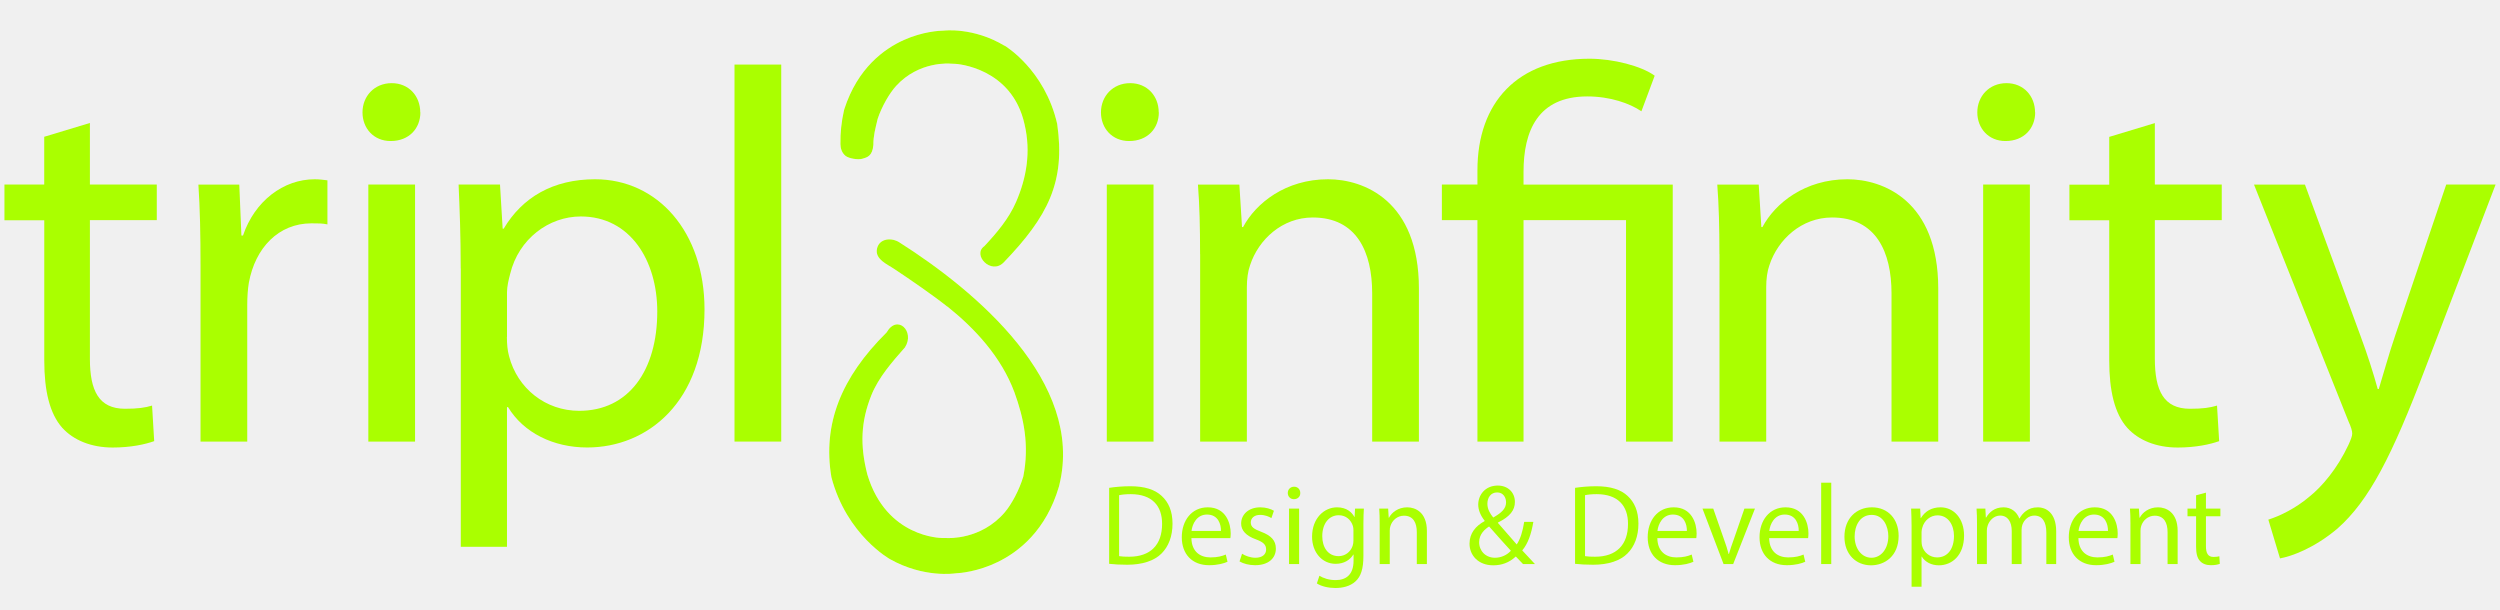
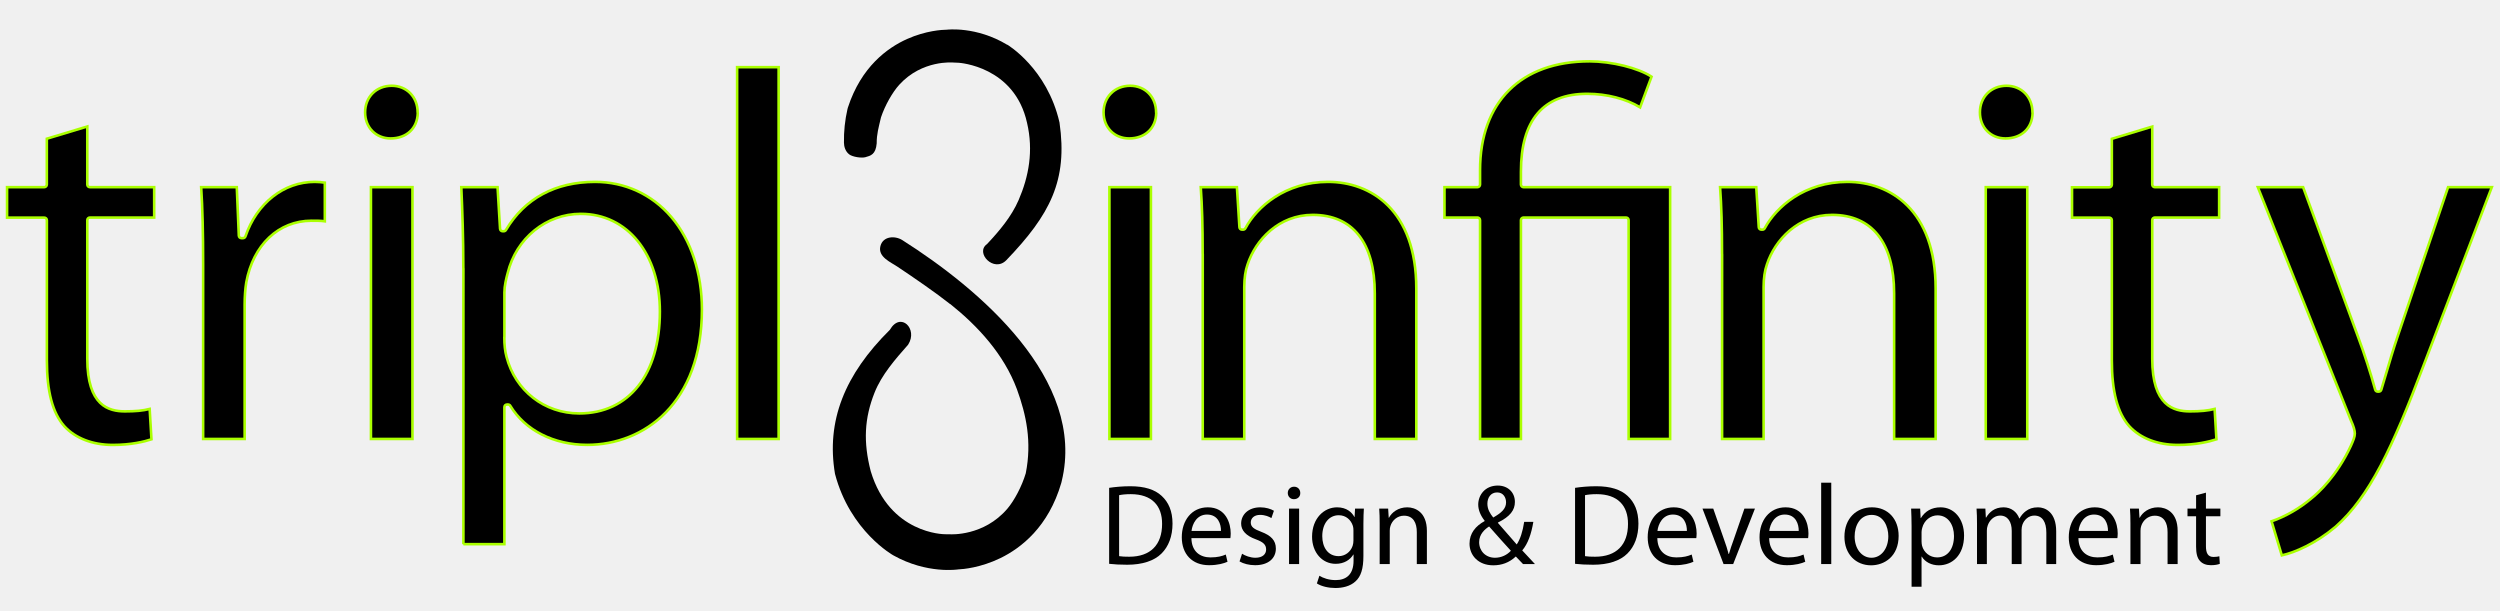
- <svg xmlns="http://www.w3.org/2000/svg" id="Layer_1" width="960px" height="234px" x="0px" y="0px" version="1.1" viewBox="0 0 960 234" enable-background="new 0 0 960 234" xml:space="preserve">
-   <g>
-     <path fill="#FFFFFF" d="M363.77,117.683c10.693,8.548,20.715,19.408,25.742,32.882c3.62,9.956,5.833,20.312,3.419,32.486 c-1.505,5.034-4.446,10.57-7.109,13.686c-9.147,10.699-21.921,9.866-22.075,9.87l-2.111-0.025 c-0.198-0.013-21.273-0.086-28.561-24.315c-2.949-11.376-2.437-20.495,1.462-30.343c2.776-7.002,8.101-13,12.967-18.529 c3.936-6.089-2.91-12.933-7.047-5.739c-17.458,17.282-24.633,35.182-21.19,55.606c5.832,22.224,22.524,31.475,22.524,31.475 c13.072,7.341,25.039,5.431,25.039,5.431c1.882-0.079,8.606-0.626,16.278-4.353c8.012-3.884,18.6-12.08,23.537-29.029l0.15-0.622 c9.631-39.365-31.994-74.421-61.49-93.133c-2.895-1.835-7.516-1.581-8.501,2.306c-1.076,4.223,4.123,6.234,6.738,8.044 c6.033,4.022,14.681,9.955,20.212,14.354L363.77,117.683z" />
-     <path fill="#FFFFFF" d="M385.772,17.587c-12.004-7.251-23.307-5.83-23.307-5.83c-1.76,0.022-8.065,0.337-15.351,3.592 c-7.608,3.402-17.749,10.758-22.862,26.464l-0.161,0.58c-0.99,4.337-1.438,8.668-1.36,12.973c0.011,1.444,0.475,3.318,2.011,4.524 c1.308,1.006,4.727,1.509,6.234,1.107c2.04-0.566,4.021-1.026,4.392-5.333c-0.017-3.617,0.738-6.099,1.659-10.049 c1.556-4.662,4.467-9.755,7.051-12.591c8.866-9.738,20.791-8.588,20.936-8.584l1.972,0.085c0.188,0.013,21.62,1.307,26.447,23.229 c2.514,10.749,0.685,20.682-3.251,29.774c-2.8,6.469-7.495,11.985-12.207,17.011c-4.735,3.319,2.614,11.162,7.441,6.235 c16.938-17.624,23.783-30.8,20.544-53.185c-4.785-20.954-20.18-30.057-20.18-30.057L385.772,17.587z" />
-     <g id="letters">
-       <g>
-         <path fill="#AAFF00" d="M1.692,70.874h15.289V52.522l17.538-5.3v23.651h25.688v13.661H34.52v53.223 c0,12.267,3.419,19.207,13.474,19.207c4.928,0,7.748-0.41,10.399-1.224l0.816,13.66c-3.469,1.229-8.973,2.451-15.908,2.451 c-8.357,0-15.085-2.854-19.367-7.545C19.04,158.798,17,150.031,17,138.406V84.572H1.709V70.914L1.692,70.874z" />
+ <svg xmlns="http://www.w3.org/2000/svg" viewBox="0 0 960 234.375">
+   <g id="intro_tripl3infLogo">
+     <defs>
+       <g id="infSymMasks">
+         <mask id="infSymM1">
+           <path d="M386.774 17.198c-11.938-7.211-23.178-5.796-23.178-5.796-1.751.021-8.021.334-15.266 3.572-7.566 3.383-17.651 10.698-22.736 26.317l-.159.576c-.985 4.314-1.43 8.62-1.354 12.902.011 1.436.472 3.3 2 4.5 1.3 1 4.7 1.5 6.2 1.1 2.028-.563 3.999-1.021 4.368-5.303-.017-3.597.734-6.066 1.65-9.994 1.547-4.636 4.442-9.702 7.011-12.522 8.817-9.685 20.676-8.541 20.819-8.536l1.962.085c.186.012 21.5 1.3 26.3 23.1 2.5 10.688.681 20.566-3.233 29.609-2.784 6.432-7.453 11.918-12.14 16.917-4.708 3.3 2.6 11.1 7.4 6.2 16.846-17.527 23.652-30.63 20.43-52.89-4.757-20.838-20.066-29.891-20.066-29.891z" />
+         </mask>
+         <mask id="infSymM2">
+           <path d="M364.892 116.737c10.634 8.5 20.6 19.3 25.6 32.7 3.6 9.9 5.8 20.2 3.4 32.307-1.497 5.004-4.421 10.512-7.07 13.609-9.097 10.64-21.8 9.812-21.954 9.814l-2.099-.025c-.197-.01-21.155-.082-28.402-24.178-2.932-11.312-2.424-20.385 1.454-30.175 2.76-6.963 8.055-12.929 12.895-18.427 3.913-6.057-2.894-12.864-7.008-5.709-17.361 17.188-24.497 34.988-21.073 55.3 5.8 22.1 22.4 31.3 22.4 31.3 13 7.3 24.9 5.4 24.9 5.4 1.871-.08 8.559-.623 16.188-4.326 7.968-3.864 18.497-12.014 23.407-28.869l.15-.621c9.576-39.146-31.817-74.006-61.151-92.613-2.878-1.825-7.473-1.573-8.453 2.292-1.07 4.2 4.1 6.2 6.7 8 6 4 14.6 9.9 20.1 14.272z" />
+         </mask>
      </g>
-       <g>
-         <path fill="#AAFF00" d="M77,101.665c0-11.622-0.203-21.614-0.817-30.79h15.701l0.817,19.576h0.609 c4.487-13.252,15.5-21.613,27.527-21.613c1.811,0,3.262,0.205,4.895,0.408v16.922c-1.835-0.407-3.67-0.407-6.117-0.407 c-12.642,0-21.611,9.38-24.06,22.838c-0.41,2.447-0.611,5.504-0.611,8.361v52.606H77.002v-67.902H77L77,101.665z" />
+     </defs>
+     <g class="logo">
+       <g id="letters" fill="#000" stroke="#aaff00">
+         <path d="M43.301,170.852c-7.764,0-14.379-2.563-18.628-7.219C20.186,158.581,18,150.326,18,138.406V84.572c0-0.552-0.448-1-1-1 H2.709V71.874h14.272c0.552,0,1-0.448,1-1V53.265l15.538-4.696v22.304c0,0.552,0.448,1,1,1h24.688v11.661H34.52 c-0.552,0-1,0.448-1,1v53.223c0,18.112,8.26,20.207,14.474,20.207c4.08,0,6.873-0.266,9.475-0.926l0.697,11.661 C55.414,169.598,50.315,170.852,43.301,170.852z" />
+         <path d="M78.002,168.566v-66.902C78,89.318,77.767,80.065,77.25,71.875h13.675l0.777,18.617 c0.022,0.536,0.463,0.958,0.999,0.958h0.609c0.429,0,0.81-0.273,0.947-0.679c4.306-12.717,14.739-20.934,26.58-20.934 c1.426,0,2.601,0.129,3.895,0.291v14.847c-1.554-0.214-3.174-0.214-5.117-0.214c-12.599,0-22.429,9.287-25.043,23.659 c-0.399,2.384-0.627,5.492-0.627,8.541v51.606H78.002z" />
+         <path d="M142.439,168.566V71.874h15.943v96.693H142.439z M150.005,53.157c-5.682,0-9.806-4.21-9.806-10.011 c0-5.919,4.296-10.215,10.215-10.215c5.772,0,9.961,4.296,9.961,10.215c0,0.104,0.016,0.204,0.045,0.298 C160.283,49.267,156.132,53.157,150.005,53.157z" />
+         <path d="M177.944,208.963l0.001-105.853c0-0.085-0.011-0.168-0.031-0.249c-0.005-11.804-0.362-21.436-0.771-30.988h13.917 l0.962,15.985c0.032,0.528,0.469,0.94,0.998,0.94h0.409c0.353,0,0.68-0.186,0.86-0.49c7.169-12.084,19-18.472,34.212-18.472 c11.441,0,21.836,4.786,29.269,13.477c7.586,8.87,11.764,21.478,11.764,35.502c0,35.932-22.129,52.016-44.061,52.016 c-12.808,0-23.846-5.613-29.526-15.016c-0.181-0.299-0.506-0.482-0.856-0.482h-0.409c-0.552,0-1,0.447-1,1v52.629H177.944z M193.688,129.146c-0.023,0.081-0.035,0.165-0.035,0.251c0,3.061,0.271,5.478,0.851,7.604 c3.356,13.006,14.575,21.753,27.914,21.753c19.106,0,30.975-14.994,30.975-39.131c0-22.081-12.485-37.502-30.362-37.502 c-13.287,0-24.839,9.37-28.092,22.785c-0.533,1.958-1.25,4.884-1.25,7.374V129.146z" />
+         <path d="M283.053 25.794H298.996V168.566H283.053z" />
+         <path d="M426.01,168.566V71.874h15.943v96.693H426.01z M433.575,53.157c-5.682,0-9.806-4.21-9.806-10.011 c0-5.919,4.296-10.215,10.216-10.215c5.772,0,9.961,4.296,9.961,10.215c0,0.104,0.016,0.204,0.045,0.298 C443.854,49.267,439.704,53.157,433.575,53.157z" />
+         <path d="M527.918,168.57v-55.896c0-19.448-8.465-30.158-23.836-30.158c-12.982,0-21.918,9.563-25.014,19.041 c-0.816,2.243-1.272,5.333-1.272,8.67v58.336h-15.943c0,0,0.001-70.958,0.001-70.976c0-0.075-0.008-0.148-0.024-0.219 c-0.003-10.495-0.226-18.215-0.741-25.494h13.886l0.963,15.376c0.033,0.527,0.47,0.938,0.998,0.938h0.41 c0.369,0,0.708-0.204,0.882-0.529c4.384-8.222,15.327-17.822,31.74-17.822c16.385,0,33.893,10.772,33.893,41.005v57.728 H527.918z" />
+         <path d="M625.392,168.566V84.537c0-0.552-0.447-1-1-1h-39.355c-0.553,0-1,0.448-1,1v84.029h-15.7V84.534c0-0.552-0.447-1-1-1 h-12.657V71.874h12.657c0.553,0,1-0.448,1-1v-5.505c0-26.187,15.71-41.821,42.025-41.821c8.537,0,18.768,2.561,23.831,5.904 l-4.392,11.771c-5.354-3.27-12.828-5.197-20.294-5.197c-16.901,0-25.471,10.079-25.471,29.956v4.892c0,0.552,0.447,1,1,1 h56.296v96.693H625.392z" />
+         <path d="M727.342,168.57v-55.896c0-19.448-8.467-30.158-23.84-30.158c-12.981,0-21.914,9.563-25.008,19.041 c-0.814,2.232-1.27,5.323-1.27,8.67v58.336h-15.945l0.003-70.976c0-0.076-0.009-0.151-0.025-0.224 c-0.003-10.479-0.229-18.196-0.747-25.488h13.894l0.959,15.376c0.033,0.527,0.47,0.938,0.998,0.938h0.41 c0.369,0,0.708-0.204,0.882-0.529c4.387-8.222,15.331-17.822,31.739-17.822c16.385,0,33.894,10.772,33.894,41.005v57.728 H727.342z" />
+         <path d="M762.53,168.566V71.874h15.942v96.693H762.53z M770.097,53.157c-5.685,0-9.811-4.21-9.811-10.011 c0-5.919,4.295-10.215,10.213-10.215c5.771,0,9.96,4.296,9.96,10.215c0,0.106,0.017,0.208,0.047,0.304 C780.366,49.27,776.219,53.157,770.097,53.157z" />
+         <path d="M836.25,170.852c-7.768,0-14.384-2.563-18.63-7.219c-4.489-5.05-6.675-13.305-6.675-25.227V84.572c0-0.552-0.447-1-1-1 h-14.291V71.914h14.291c0.553,0,1-0.448,1-1v-17.61l15.515-4.689v22.259c0,0.552,0.447,1,1,1h24.689v11.661H827.46 c-0.553,0-1,0.448-1,1v53.223c0,18.112,8.262,20.207,14.476,20.207c4.078,0,6.872-0.266,9.478-0.927l0.697,11.662 C848.36,169.598,843.264,170.852,836.25,170.852z" />
+         <path d="M872.275,200.183c5.259-1.816,10.715-4.933,15.106-8.644c2.779-2.201,9.89-8.63,15.35-20.328 c0.922-2.069,1.521-3.505,1.521-4.702c0-1.227-0.468-2.8-1.518-5.104l-35.729-89.53l17.391-0.001l21.172,57.667 c2.348,6.276,4.842,13.977,6.51,20.102c0.118,0.436,0.514,0.737,0.965,0.737h0.409c0.438,0,0.826-0.286,0.955-0.705 c0.617-1.994,1.258-4.174,1.931-6.46c1.295-4.402,2.763-9.393,4.376-14.104l19.349-57.238h16.791l-26.397,68.991 c-11.754,30.969-20.585,49.924-33.576,61.394c-7.671,6.449-15.53,9.866-20.662,11.006L872.275,200.183z" />
      </g>
-       <g>
-         <path fill="#AAFF00" d="M161.424,43.146c0,6.117-4.285,11.011-11.419,11.011c-6.524,0-10.806-4.895-10.806-11.011 c0-6.12,4.486-11.215,11.215-11.215c6.537,0,10.961,4.927,10.961,11.215H161.424z M141.439,169.566V70.874h17.943v98.693H141.439 z" />
+       <g id="infSym">
+         <g id="infSymPaths" fill="none" stroke-miterlimit="10">
+           <path id="infSymPaths_1" stroke-width="15" d="M374 103.688c0 0 31.5-22.035 26.5-57.018 c0 0 0.538-27.482-34.655-28.982c-39.655-1-37.345 50.478-37.345 50.5" style="mask: url(#infSymM1)" />
+           <path id="infSymPaths_2" stroke-width="16" d="M326.588 86.688c0 0 11.7 5.7 40.4 27 c31.911 23.7 35 42 35 62.5c0.036 24-21.706 36.366-37.193 36.754c0 0-22.098 1.973-34.37-20.754 c-11.605-23.852-3.799-36.889-3.887-37.194c0 0 6.7-20.245 24.412-32.306" style="mask: url(#infSymM2)" />
+         </g>
+         <g id="infSymWhole">
+           <path d="M386.774 17.198c-11.938-7.211-23.178-5.796-23.178-5.796-1.751.021-8.021.334-15.266 3.572-7.566 3.383-17.651 10.698-22.736 26.317l-.159.576c-.985 4.314-1.43 8.62-1.354 12.902.011 1.436.472 3.3 2 4.5 1.3 1 4.7 1.5 6.2 1.1 2.028-.563 3.999-1.021 4.368-5.303-.017-3.597.734-6.066 1.65-9.994 1.547-4.636 4.442-9.702 7.011-12.522 8.817-9.685 20.676-8.541 20.819-8.536l1.962.085c.186.012 21.5 1.3 26.3 23.1 2.5 10.688.681 20.566-3.233 29.609-2.784 6.432-7.453 11.918-12.14 16.917-4.708 3.3 2.6 11.1 7.4 6.2 16.846-17.527 23.652-30.63 20.43-52.89-4.757-20.838-20.066-29.891-20.066-29.891z" />
+           <path d="M364.892 116.737c10.634 8.5 20.6 19.3 25.6 32.7 3.6 9.9 5.8 20.2 3.4 32.307-1.497 5.004-4.421 10.512-7.07 13.609-9.097 10.64-21.8 9.812-21.954 9.814l-2.099-.025c-.197-.01-21.155-.082-28.402-24.178-2.932-11.312-2.424-20.385 1.454-30.175 2.76-6.963 8.055-12.929 12.895-18.427 3.913-6.057-2.894-12.864-7.008-5.709-17.361 17.188-24.497 34.988-21.073 55.3 5.8 22.1 22.4 31.3 22.4 31.3 13 7.3 24.9 5.4 24.9 5.4 1.871-.08 8.559-.623 16.188-4.326 7.968-3.864 18.497-12.014 23.407-28.869l.15-.621c9.576-39.146-31.817-74.006-61.151-92.613-2.878-1.825-7.473-1.573-8.453 2.292-1.07 4.2 4.1 6.2 6.7 8 6 4 14.6 9.9 20.1 14.272z" />
+         </g>
      </g>
-       <g>
-         <path fill="#AAFF00" d="M176.914,103.091c0-12.642-0.41-22.835-0.815-32.218h15.902l1.019,16.925h0.409 c7.138-12.031,18.961-18.961,35.072-18.961c24.033,0,42.033,20.212,42.033,49.979c0,35.482-21.816,53.016-45.061,53.016 c-13.052,0-24.468-5.709-30.382-15.498h-0.409v53.629h-17.738l0.001-106.853L176.914,103.091z M194.653,129.397 c0,2.652,0.204,5.101,0.815,7.341c3.218,12.47,14.078,21.017,26.949,21.017c19.005,0,29.975-15.499,29.975-38.131 c0-19.578-10.396-36.502-29.362-36.502c-12.234,0-23.857,8.566-27.12,22.021c-0.609,2.242-1.222,4.894-1.222,7.138v17.133h-0.002 L194.653,129.397z" />
+       <g id="desanddev">
+         <path d="M425.911,187.332c2.333-0.352,5.105-0.615,8.142-0.615c5.5,0,9.417,1.275,12.014,3.696 c2.64,2.42,4.181,5.853,4.181,10.649c0,4.841-1.497,8.801-4.269,11.529c-2.772,2.772-7.349,4.269-13.114,4.269 c-2.729,0-5.017-0.132-6.953-0.352V187.332z M429.739,213.561c0.968,0.176,2.376,0.22,3.873,0.22 c8.186,0,12.63-4.576,12.63-12.586c0.044-6.997-3.917-11.441-12.014-11.441c-1.98,0-3.477,0.176-4.489,0.396V213.561z" />
+         <path d="M457.502,206.651c0.088,5.236,3.433,7.393,7.305,7.393c2.772,0,4.445-0.483,5.897-1.1l0.66,2.772 c-1.364,0.616-3.697,1.32-7.085,1.32c-6.557,0-10.474-4.313-10.474-10.738s3.784-11.485,9.989-11.485 c6.953,0,8.801,6.117,8.801,10.033c0,0.792-0.088,1.408-0.132,1.805H457.502z M468.856,203.879 c0.044-2.465-1.012-6.293-5.369-6.293c-3.917,0-5.633,3.608-5.941,6.293H468.856z" />
+         <path d="M476.95,212.636c1.144,0.748,3.168,1.541,5.105,1.541c2.816,0,4.137-1.408,4.137-3.169 c0-1.849-1.101-2.86-3.961-3.917c-3.829-1.363-5.633-3.476-5.633-6.028c0-3.433,2.772-6.249,7.35-6.249 c2.156,0,4.049,0.616,5.236,1.32l-0.968,2.816c-0.836-0.528-2.377-1.232-4.357-1.232c-2.288,0-3.564,1.32-3.564,2.904 c0,1.761,1.276,2.553,4.049,3.608c3.697,1.408,5.589,3.257,5.589,6.426c0,3.74-2.904,6.381-7.965,6.381 c-2.333,0-4.489-0.572-5.985-1.452L476.95,212.636z" />
+         <path d="M499.303,189.312c0.044,1.32-0.925,2.377-2.465,2.377c-1.364,0-2.332-1.057-2.332-2.377 c0-1.364,1.012-2.42,2.42-2.42C498.378,186.893,499.303,187.948,499.303,189.312z M494.99,216.597v-21.299h3.872v21.299H494.99z" />
+         <path d="M523.725,195.298c-0.088,1.54-0.177,3.256-0.177,5.853v12.366c0,4.885-0.968,7.877-3.036,9.725 c-2.068,1.937-5.061,2.553-7.745,2.553c-2.553,0-5.369-0.616-7.085-1.76l0.968-2.949c1.408,0.881,3.608,1.673,6.249,1.673 c3.961,0,6.865-2.068,6.865-7.438v-2.376h-0.088c-1.188,1.98-3.477,3.564-6.777,3.564c-5.28,0-9.065-4.488-9.065-10.386 c0-7.217,4.709-11.31,9.594-11.31c3.696,0,5.721,1.937,6.645,3.696h0.089l0.176-3.212H523.725z M519.72,203.703 c0-0.66-0.044-1.232-0.22-1.761c-0.704-2.244-2.597-4.093-5.413-4.093c-3.696,0-6.337,3.125-6.337,8.054 c0,4.181,2.112,7.657,6.293,7.657c2.376,0,4.532-1.496,5.369-3.961c0.22-0.66,0.308-1.408,0.308-2.068V203.703z" />
+         <path d="M529.794,201.062c0-2.2-0.044-4.005-0.177-5.765h3.433l0.22,3.521h0.089 c1.056-2.024,3.521-4.005,7.041-4.005c2.948,0,7.524,1.761,7.524,9.065v12.718h-3.872v-12.277c0-3.433-1.276-6.293-4.929-6.293 c-2.553,0-4.533,1.804-5.193,3.96c-0.176,0.484-0.264,1.145-0.264,1.805v12.806h-3.872V201.062z" />
+         <path d="M584.844,216.597c-0.836-0.836-1.628-1.672-2.772-2.904c-2.552,2.376-5.413,3.389-8.669,3.389 c-5.765,0-9.109-3.873-9.109-8.317c0-4.049,2.42-6.821,5.809-8.669v-0.133c-1.54-1.936-2.464-4.092-2.464-6.204 c0-3.609,2.596-7.306,7.524-7.306c3.697,0,6.558,2.465,6.558,6.293c0,3.125-1.805,5.589-6.514,7.921v0.133 c2.509,2.904,5.325,6.16,7.218,8.272c1.364-2.068,2.288-4.929,2.86-8.669h3.521c-0.792,4.665-2.068,8.361-4.269,10.958 c1.584,1.672,3.124,3.344,4.885,5.236H584.844z M580.18,211.492c-1.761-1.937-5.062-5.545-8.361-9.329 c-1.585,1.012-3.829,2.904-3.829,6.028c0,3.389,2.509,5.985,6.073,5.985C576.614,214.177,578.771,213.032,580.18,211.492z M571.158,193.405c0,2.112,0.968,3.74,2.244,5.325c2.992-1.717,4.929-3.301,4.929-5.81c0-1.804-1.013-3.828-3.433-3.828 C572.434,189.093,571.158,191.117,571.158,193.405z" />
+         <path d="M604.821,187.332c2.332-0.352,5.104-0.615,8.141-0.615c5.501,0,9.418,1.275,12.014,3.696 c2.641,2.42,4.181,5.853,4.181,10.649c0,4.841-1.496,8.801-4.269,11.529c-2.772,2.772-7.349,4.269-13.113,4.269 c-2.729,0-5.017-0.132-6.953-0.352V187.332z M608.649,213.561c0.969,0.176,2.377,0.22,3.873,0.22 c8.185,0,12.63-4.576,12.63-12.586c0.044-6.997-3.917-11.441-12.014-11.441c-1.98,0-3.477,0.176-4.489,0.396V213.561z" />
+         <path d="M636.413,206.651c0.088,5.236,3.433,7.393,7.305,7.393c2.772,0,4.444-0.483,5.896-1.1l0.66,2.772 c-1.364,0.616-3.696,1.32-7.085,1.32c-6.557,0-10.474-4.313-10.474-10.738s3.785-11.485,9.99-11.485 c6.952,0,8.801,6.117,8.801,10.033c0,0.792-0.088,1.408-0.132,1.805H636.413z M647.767,203.879 c0.044-2.465-1.013-6.293-5.369-6.293c-3.916,0-5.633,3.608-5.94,6.293H647.767z" />
+         <path d="M657.885,195.298l4.181,11.97c0.704,1.937,1.275,3.696,1.716,5.456h0.132 c0.484-1.76,1.101-3.52,1.805-5.456l4.137-11.97h4.048l-8.36,21.299h-3.697l-8.097-21.299H657.885z" />
+         <path d="M679.356,206.651c0.088,5.236,3.433,7.393,7.305,7.393c2.772,0,4.444-0.483,5.896-1.1l0.66,2.772 c-1.364,0.616-3.696,1.32-7.085,1.32c-6.557,0-10.474-4.313-10.474-10.738s3.785-11.485,9.99-11.485 c6.952,0,8.801,6.117,8.801,10.033c0,0.792-0.088,1.408-0.132,1.805H679.356z M690.71,203.879 c0.044-2.465-1.013-6.293-5.369-6.293c-3.916,0-5.633,3.608-5.94,6.293H690.71z" />
+         <path d="M699.332,185.353h3.872v31.244h-3.872V185.353z" />
+         <path d="M729.077,205.771c0,7.877-5.457,11.31-10.605,11.31c-5.765,0-10.21-4.225-10.21-10.958 c0-7.129,4.665-11.31,10.562-11.31C724.94,194.813,729.077,199.258,729.077,205.771z M712.179,205.991 c0,4.665,2.685,8.186,6.469,8.186c3.696,0,6.469-3.477,6.469-8.273c0-3.608-1.804-8.186-6.381-8.186 C714.159,197.718,712.179,201.942,712.179,205.991z" />
+         <path d="M734.047,202.251c0-2.729-0.089-4.929-0.177-6.953h3.477l0.177,3.652h0.088 c1.584-2.597,4.092-4.137,7.568-4.137c5.149,0,9.021,4.356,9.021,10.825c0,7.657-4.664,11.442-9.682,11.442 c-2.816,0-5.28-1.232-6.557-3.345h-0.088v11.573h-3.828V202.251z M737.875,207.928c0,0.571,0.088,1.1,0.176,1.584 c0.704,2.685,3.037,4.532,5.809,4.532c4.093,0,6.47-3.344,6.47-8.229c0-4.269-2.245-7.922-6.337-7.922 c-2.641,0-5.105,1.893-5.854,4.797c-0.132,0.484-0.264,1.057-0.264,1.584V207.928z" />
+         <path d="M759.17,201.062c0-2.2-0.045-4.005-0.177-5.765h3.389l0.176,3.433h0.133 c1.188-2.024,3.168-3.917,6.688-3.917c2.904,0,5.104,1.761,6.029,4.269h0.088c0.66-1.188,1.496-2.112,2.376-2.772 c1.276-0.968,2.685-1.496,4.709-1.496c2.816,0,6.997,1.849,6.997,9.241v12.542h-3.785v-12.058c0-4.093-1.496-6.557-4.62-6.557 c-2.2,0-3.917,1.628-4.577,3.521c-0.176,0.527-0.308,1.231-0.308,1.936v13.158h-3.784v-12.762c0-3.389-1.497-5.853-4.445-5.853 c-2.42,0-4.181,1.936-4.797,3.872c-0.22,0.572-0.308,1.232-0.308,1.893v12.85h-3.784V201.062z" />
+         <path d="M798.11,206.651c0.088,5.236,3.433,7.393,7.305,7.393c2.772,0,4.444-0.483,5.896-1.1l0.66,2.772 c-1.364,0.616-3.696,1.32-7.085,1.32c-6.557,0-10.474-4.313-10.474-10.738s3.785-11.485,9.99-11.485 c6.952,0,8.801,6.117,8.801,10.033c0,0.792-0.088,1.408-0.132,1.805H798.11z M809.464,203.879 c0.044-2.465-1.013-6.293-5.369-6.293c-3.916,0-5.633,3.608-5.94,6.293H809.464z" />
+         <path d="M818.086,201.062c0-2.2-0.045-4.005-0.177-5.765h3.433l0.221,3.521h0.088 c1.056-2.024,3.521-4.005,7.041-4.005c2.948,0,7.524,1.761,7.524,9.065v12.718h-3.872v-12.277c0-3.433-1.276-6.293-4.929-6.293 c-2.553,0-4.533,1.804-5.193,3.96c-0.176,0.484-0.264,1.145-0.264,1.805v12.806h-3.872V201.062z" />
+         <path d="M847.082,189.181v6.117h5.545v2.948h-5.545v11.485c0,2.641,0.748,4.137,2.904,4.137 c1.013,0,1.761-0.132,2.244-0.264l0.177,2.904c-0.748,0.308-1.937,0.528-3.433,0.528c-1.805,0-3.257-0.572-4.181-1.629 c-1.101-1.144-1.496-3.036-1.496-5.545v-11.617h-3.301v-2.948h3.301v-5.105L847.082,189.181z" />
      </g>
-       <g>
-         <path fill="#AAFF00" d="M282.053 24.794H299.996V169.566H282.053z" />
-       </g>
-       <g>
-         <path fill="#AAFF00" d="M444.995,43.146c0,6.117-4.285,11.011-11.42,11.011c-6.523,0-10.806-4.895-10.806-11.011 c0-6.12,4.486-11.215,11.216-11.215c6.536,0,10.961,4.927,10.961,11.215H444.995z M425.01,169.566V70.874h17.943v98.693H425.01z" />
-       </g>
-       <g>
-         <path fill="#AAFF00" d="M460.83,97.587c0-10.399-0.204-18.556-0.816-26.712h15.901l1.021,16.314h0.41 c4.893-9.176,16.309-18.352,32.622-18.352c13.676,0,34.893,8.145,34.893,42.005v58.728h-17.943v-56.896 c0-15.904-5.911-29.158-22.836-29.158c-11.623,0-20.8,8.361-24.063,18.352c-0.815,2.242-1.223,5.301-1.223,8.36v59.336h-17.943 V97.587h0.003H460.83z" />
-       </g>
-       <g>
-         <path fill="#AAFF00" d="M567.336,169.566V84.534h-13.657V70.874h13.657v-5.505c0-25.896,15.298-42.821,43.025-42.821 c9.151,0,20.011,2.815,25.039,6.528l-5.097,13.662c-4.484-3.061-12.03-5.711-20.797-5.711c-18.964,0-24.471,13.253-24.471,28.956 v4.892h57.296v98.693h-17.94V84.537h-39.355v85.029h-17.738H567.336z" />
-       </g>
-       <g>
-         <path fill="#AAFF00" d="M660.257,97.587c0-10.399-0.207-18.556-0.823-26.712h15.909l1.018,16.314h0.41 c4.896-9.176,16.311-18.352,32.621-18.352c13.675,0,34.894,8.145,34.894,42.005v58.728h-17.943v-56.896 c0-15.904-5.914-29.158-22.84-29.158c-11.62,0-20.796,8.361-24.058,18.352c-0.817,2.242-1.22,5.301-1.22,8.36v59.336h-17.945 l0.003-71.976H660.257z" />
-       </g>
-       <g>
-         <path fill="#AAFF00" d="M781.51,43.146c0,6.117-4.28,11.011-11.413,11.011c-6.526,0-10.811-4.895-10.811-11.011 c0-6.12,4.488-11.215,11.213-11.215c6.536,0,10.96,4.927,10.96,11.215H781.51z M761.53,169.566V70.874h17.942v98.693H761.53z" />
-       </g>
-       <g>
-         <path fill="#AAFF00" d="M827.46,47.223v23.651h25.689v13.661H827.46v53.223c0,12.267,3.42,19.207,13.476,19.207 c4.928,0,7.746-0.41,10.401-1.224l0.817,13.66c-3.467,1.229-8.972,2.451-15.904,2.451c-8.358,0-15.09-2.854-19.369-7.545 c-4.896-5.509-6.936-14.275-6.936-25.9V84.572h-15.291V70.914h15.291V52.562l17.538-5.301L827.46,47.223z" />
-       </g>
-       <g>
-         <path fill="#AAFF00" d="M885.096,70.874l21.412,58.323c2.445,6.536,4.928,14.278,6.536,20.184h0.409 c1.828-5.914,3.874-13.46,6.315-20.593l19.577-57.914h18.962l-26.917,70.348c-12.847,33.851-21.607,50.979-33.848,61.786 c-8.972,7.543-17.537,10.6-22.019,11.417l-4.487-14.885c4.487-1.424,10.397-4.284,15.699-8.765 c4.896-3.878,10.807-10.812,15.089-19.987c0.817-1.835,1.428-3.261,1.428-4.279s-0.406-2.447-1.428-4.688l-36.294-90.945 l19.577-0.001H885.096z" />
-       </g>
-     </g>
-     <g id="infSym">
-       <g id="infSymPaths" fill="none">
-         <path id="infSymPaths_1" d="M372.929,104.557c0,0,31.675-22.157,26.646-57.334c0,0,0.541-27.636-34.847-29.145 c-39.876-1.005-37.554,50.759-37.554,50.782" />
-         <path id="infSymPaths_2" d="M325.252,87.463c0,0,11.765,5.731,40.625,27.15 c32.089,23.834,35.194,42.237,35.194,62.85c0.036,24.134-21.827,36.571-37.399,36.962c0,0-22.221,1.983-34.562-20.872 c-11.669-23.982-3.82-37.093-3.909-37.401c0,0,6.737-20.355,24.549-32.485" />
-       </g>
-       <g id="infSymWhole" fill="#AAFF00">
-         <path d="M385.772,17.587c-12.004-7.251-23.307-5.83-23.307-5.83c-1.76,0.022-8.065,0.337-15.351,3.592 c-7.608,3.402-17.749,10.758-22.862,26.464l-0.161,0.58c-0.99,4.337-1.438,8.668-1.36,12.973 c0.011,1.444,0.475,3.318,2.011,4.524c1.308,1.006,4.727,1.509,6.234,1.107c2.04-0.566,4.021-1.026,4.392-5.333 c-0.017-3.617,0.738-6.099,1.659-10.049c1.556-4.662,4.467-9.755,7.051-12.591c8.866-9.738,20.791-8.588,20.936-8.584 l1.972,0.085c0.188,0.013,21.62,1.307,26.447,23.229c2.514,10.749,0.685,20.682-3.251,29.774 c-2.8,6.469-7.495,11.985-12.207,17.011c-4.735,3.319,2.614,11.162,7.441,6.235c16.938-17.624,23.783-30.8,20.544-53.185 c-4.785-20.954-20.18-30.057-20.18-30.057L385.772,17.587z" />
-         <path d="M363.77,117.683c10.693,8.548,20.715,19.408,25.742,32.882c3.62,9.956,5.833,20.312,3.419,32.486 c-1.505,5.034-4.446,10.57-7.109,13.686c-9.147,10.699-21.921,9.866-22.075,9.87l-2.111-0.025 c-0.198-0.013-21.273-0.086-28.561-24.315c-2.949-11.376-2.437-20.495,1.462-30.343c2.776-7.002,8.101-13,12.967-18.529 c3.936-6.089-2.91-12.933-7.047-5.739c-17.458,17.282-24.633,35.182-21.19,55.606c5.832,22.224,22.524,31.475,22.524,31.475 c13.072,7.341,25.039,5.431,25.039,5.431c1.882-0.079,8.606-0.626,16.278-4.353c8.012-3.884,18.6-12.08,23.537-29.029l0.15-0.622 c9.631-39.365-31.994-74.421-61.49-93.133c-2.895-1.835-7.516-1.581-8.501,2.306c-1.076,4.223,4.123,6.234,6.738,8.044 c6.033,4.022,14.681,9.955,20.212,14.354L363.77,117.683z" />
-       </g>
-     </g>
-     <g fill="#AAFF00">
-       <path d="M425.911,187.332c2.333-0.352,5.105-0.615,8.142-0.615c5.5,0,9.417,1.275,12.014,3.696 c2.64,2.42,4.181,5.853,4.181,10.649c0,4.841-1.497,8.801-4.269,11.529c-2.772,2.772-7.349,4.269-13.114,4.269 c-2.729,0-5.017-0.132-6.953-0.352V187.332z M429.739,213.561c0.968,0.176,2.376,0.22,3.873,0.22 c8.186,0,12.63-4.576,12.63-12.586c0.044-6.997-3.917-11.441-12.014-11.441c-1.98,0-3.477,0.176-4.489,0.396V213.561z" />
-       <path d="M457.502,206.651c0.088,5.236,3.433,7.393,7.305,7.393c2.772,0,4.445-0.483,5.897-1.1l0.66,2.772 c-1.364,0.616-3.697,1.32-7.085,1.32c-6.557,0-10.474-4.313-10.474-10.738s3.784-11.485,9.989-11.485 c6.953,0,8.801,6.117,8.801,10.033c0,0.792-0.088,1.408-0.132,1.805H457.502z M468.856,203.879 c0.044-2.465-1.012-6.293-5.369-6.293c-3.917,0-5.633,3.608-5.941,6.293H468.856z" />
-       <path d="M476.95,212.636c1.144,0.748,3.168,1.541,5.105,1.541c2.816,0,4.137-1.408,4.137-3.169 c0-1.849-1.101-2.86-3.961-3.917c-3.829-1.363-5.633-3.476-5.633-6.028c0-3.433,2.772-6.249,7.35-6.249 c2.156,0,4.049,0.616,5.236,1.32l-0.968,2.816c-0.836-0.528-2.377-1.232-4.357-1.232c-2.288,0-3.564,1.32-3.564,2.904 c0,1.761,1.276,2.553,4.049,3.608c3.697,1.408,5.589,3.257,5.589,6.426c0,3.74-2.904,6.381-7.965,6.381 c-2.333,0-4.489-0.572-5.985-1.452L476.95,212.636z" />
-       <path d="M499.303,189.312c0.044,1.32-0.925,2.377-2.465,2.377c-1.364,0-2.332-1.057-2.332-2.377 c0-1.364,1.012-2.42,2.42-2.42C498.378,186.893,499.303,187.948,499.303,189.312z M494.99,216.597v-21.299h3.872v21.299H494.99z" />
-       <path d="M523.725,195.298c-0.088,1.54-0.177,3.256-0.177,5.853v12.366c0,4.885-0.968,7.877-3.036,9.725 c-2.068,1.937-5.061,2.553-7.745,2.553c-2.553,0-5.369-0.616-7.085-1.76l0.968-2.949c1.408,0.881,3.608,1.673,6.249,1.673 c3.961,0,6.865-2.068,6.865-7.438v-2.376h-0.088c-1.188,1.98-3.477,3.564-6.777,3.564c-5.28,0-9.065-4.488-9.065-10.386 c0-7.217,4.709-11.31,9.594-11.31c3.696,0,5.721,1.937,6.645,3.696h0.089l0.176-3.212H523.725z M519.72,203.703 c0-0.66-0.044-1.232-0.22-1.761c-0.704-2.244-2.597-4.093-5.413-4.093c-3.696,0-6.337,3.125-6.337,8.054 c0,4.181,2.112,7.657,6.293,7.657c2.376,0,4.532-1.496,5.369-3.961c0.22-0.66,0.308-1.408,0.308-2.068V203.703z" />
-       <path d="M529.794,201.062c0-2.2-0.044-4.005-0.177-5.765h3.433l0.22,3.521h0.089 c1.056-2.024,3.521-4.005,7.041-4.005c2.948,0,7.524,1.761,7.524,9.065v12.718h-3.872v-12.277c0-3.433-1.276-6.293-4.929-6.293 c-2.553,0-4.533,1.804-5.193,3.96c-0.176,0.484-0.264,1.145-0.264,1.805v12.806h-3.872V201.062z" />
-       <path d="M584.844,216.597c-0.836-0.836-1.628-1.672-2.772-2.904c-2.552,2.376-5.413,3.389-8.669,3.389 c-5.765,0-9.109-3.873-9.109-8.317c0-4.049,2.42-6.821,5.809-8.669v-0.133c-1.54-1.936-2.464-4.092-2.464-6.204 c0-3.609,2.596-7.306,7.524-7.306c3.697,0,6.558,2.465,6.558,6.293c0,3.125-1.805,5.589-6.514,7.921v0.133 c2.509,2.904,5.325,6.16,7.218,8.272c1.364-2.068,2.288-4.929,2.86-8.669h3.521c-0.792,4.665-2.068,8.361-4.269,10.958 c1.584,1.672,3.124,3.344,4.885,5.236H584.844z M580.18,211.492c-1.761-1.937-5.062-5.545-8.361-9.329 c-1.585,1.012-3.829,2.904-3.829,6.028c0,3.389,2.509,5.985,6.073,5.985C576.614,214.177,578.771,213.032,580.18,211.492z M571.158,193.405c0,2.112,0.968,3.74,2.244,5.325c2.992-1.717,4.929-3.301,4.929-5.81c0-1.804-1.013-3.828-3.433-3.828 C572.434,189.093,571.158,191.117,571.158,193.405z" />
-       <path d="M604.821,187.332c2.332-0.352,5.104-0.615,8.141-0.615c5.501,0,9.418,1.275,12.014,3.696 c2.641,2.42,4.181,5.853,4.181,10.649c0,4.841-1.496,8.801-4.269,11.529c-2.772,2.772-7.349,4.269-13.113,4.269 c-2.729,0-5.017-0.132-6.953-0.352V187.332z M608.649,213.561c0.969,0.176,2.377,0.22,3.873,0.22 c8.185,0,12.63-4.576,12.63-12.586c0.044-6.997-3.917-11.441-12.014-11.441c-1.98,0-3.477,0.176-4.489,0.396V213.561z" />
-       <path d="M636.413,206.651c0.088,5.236,3.433,7.393,7.305,7.393c2.772,0,4.444-0.483,5.896-1.1l0.66,2.772 c-1.364,0.616-3.696,1.32-7.085,1.32c-6.557,0-10.474-4.313-10.474-10.738s3.785-11.485,9.99-11.485 c6.952,0,8.801,6.117,8.801,10.033c0,0.792-0.088,1.408-0.132,1.805H636.413z M647.767,203.879 c0.044-2.465-1.013-6.293-5.369-6.293c-3.916,0-5.633,3.608-5.94,6.293H647.767z" />
-       <path d="M657.885,195.298l4.181,11.97c0.704,1.937,1.275,3.696,1.716,5.456h0.132 c0.484-1.76,1.101-3.52,1.805-5.456l4.137-11.97h4.048l-8.36,21.299h-3.697l-8.097-21.299H657.885z" />
-       <path d="M679.356,206.651c0.088,5.236,3.433,7.393,7.305,7.393c2.772,0,4.444-0.483,5.896-1.1l0.66,2.772 c-1.364,0.616-3.696,1.32-7.085,1.32c-6.557,0-10.474-4.313-10.474-10.738s3.785-11.485,9.99-11.485 c6.952,0,8.801,6.117,8.801,10.033c0,0.792-0.088,1.408-0.132,1.805H679.356z M690.71,203.879 c0.044-2.465-1.013-6.293-5.369-6.293c-3.916,0-5.633,3.608-5.94,6.293H690.71z" />
-       <path d="M699.332,185.353h3.872v31.244h-3.872V185.353z" />
-       <path d="M729.077,205.771c0,7.877-5.457,11.31-10.605,11.31c-5.765,0-10.21-4.225-10.21-10.958 c0-7.129,4.665-11.31,10.562-11.31C724.94,194.813,729.077,199.258,729.077,205.771z M712.179,205.991 c0,4.665,2.685,8.186,6.469,8.186c3.696,0,6.469-3.477,6.469-8.273c0-3.608-1.804-8.186-6.381-8.186 C714.159,197.718,712.179,201.942,712.179,205.991z" />
-       <path d="M734.047,202.251c0-2.729-0.089-4.929-0.177-6.953h3.477l0.177,3.652h0.088 c1.584-2.597,4.092-4.137,7.568-4.137c5.149,0,9.021,4.356,9.021,10.825c0,7.657-4.664,11.442-9.682,11.442 c-2.816,0-5.28-1.232-6.557-3.345h-0.088v11.573h-3.828V202.251z M737.875,207.928c0,0.571,0.088,1.1,0.176,1.584 c0.704,2.685,3.037,4.532,5.809,4.532c4.093,0,6.47-3.344,6.47-8.229c0-4.269-2.245-7.922-6.337-7.922 c-2.641,0-5.105,1.893-5.854,4.797c-0.132,0.484-0.264,1.057-0.264,1.584V207.928z" />
-       <path d="M759.17,201.062c0-2.2-0.045-4.005-0.177-5.765h3.389l0.176,3.433h0.133 c1.188-2.024,3.168-3.917,6.688-3.917c2.904,0,5.104,1.761,6.029,4.269h0.088c0.66-1.188,1.496-2.112,2.376-2.772 c1.276-0.968,2.685-1.496,4.709-1.496c2.816,0,6.997,1.849,6.997,9.241v12.542h-3.785v-12.058c0-4.093-1.496-6.557-4.62-6.557 c-2.2,0-3.917,1.628-4.577,3.521c-0.176,0.527-0.308,1.231-0.308,1.936v13.158h-3.784v-12.762c0-3.389-1.497-5.853-4.445-5.853 c-2.42,0-4.181,1.936-4.797,3.872c-0.22,0.572-0.308,1.232-0.308,1.893v12.85h-3.784V201.062z" />
-       <path d="M798.11,206.651c0.088,5.236,3.433,7.393,7.305,7.393c2.772,0,4.444-0.483,5.896-1.1l0.66,2.772 c-1.364,0.616-3.696,1.32-7.085,1.32c-6.557,0-10.474-4.313-10.474-10.738s3.785-11.485,9.99-11.485 c6.952,0,8.801,6.117,8.801,10.033c0,0.792-0.088,1.408-0.132,1.805H798.11z M809.464,203.879 c0.044-2.465-1.013-6.293-5.369-6.293c-3.916,0-5.633,3.608-5.94,6.293H809.464z" />
-       <path d="M818.086,201.062c0-2.2-0.045-4.005-0.177-5.765h3.433l0.221,3.521h0.088 c1.056-2.024,3.521-4.005,7.041-4.005c2.948,0,7.524,1.761,7.524,9.065v12.718h-3.872v-12.277c0-3.433-1.276-6.293-4.929-6.293 c-2.553,0-4.533,1.804-5.193,3.96c-0.176,0.484-0.264,1.145-0.264,1.805v12.806h-3.872V201.062z" />
-       <path d="M847.082,189.181v6.117h5.545v2.948h-5.545v11.485c0,2.641,0.748,4.137,2.904,4.137 c1.013,0,1.761-0.132,2.244-0.264l0.177,2.904c-0.748,0.308-1.937,0.528-3.433,0.528c-1.805,0-3.257-0.572-4.181-1.629 c-1.101-1.144-1.496-3.036-1.496-5.545v-11.617h-3.301v-2.948h3.301v-5.105L847.082,189.181z" />
    </g>
  </g>
</svg>
